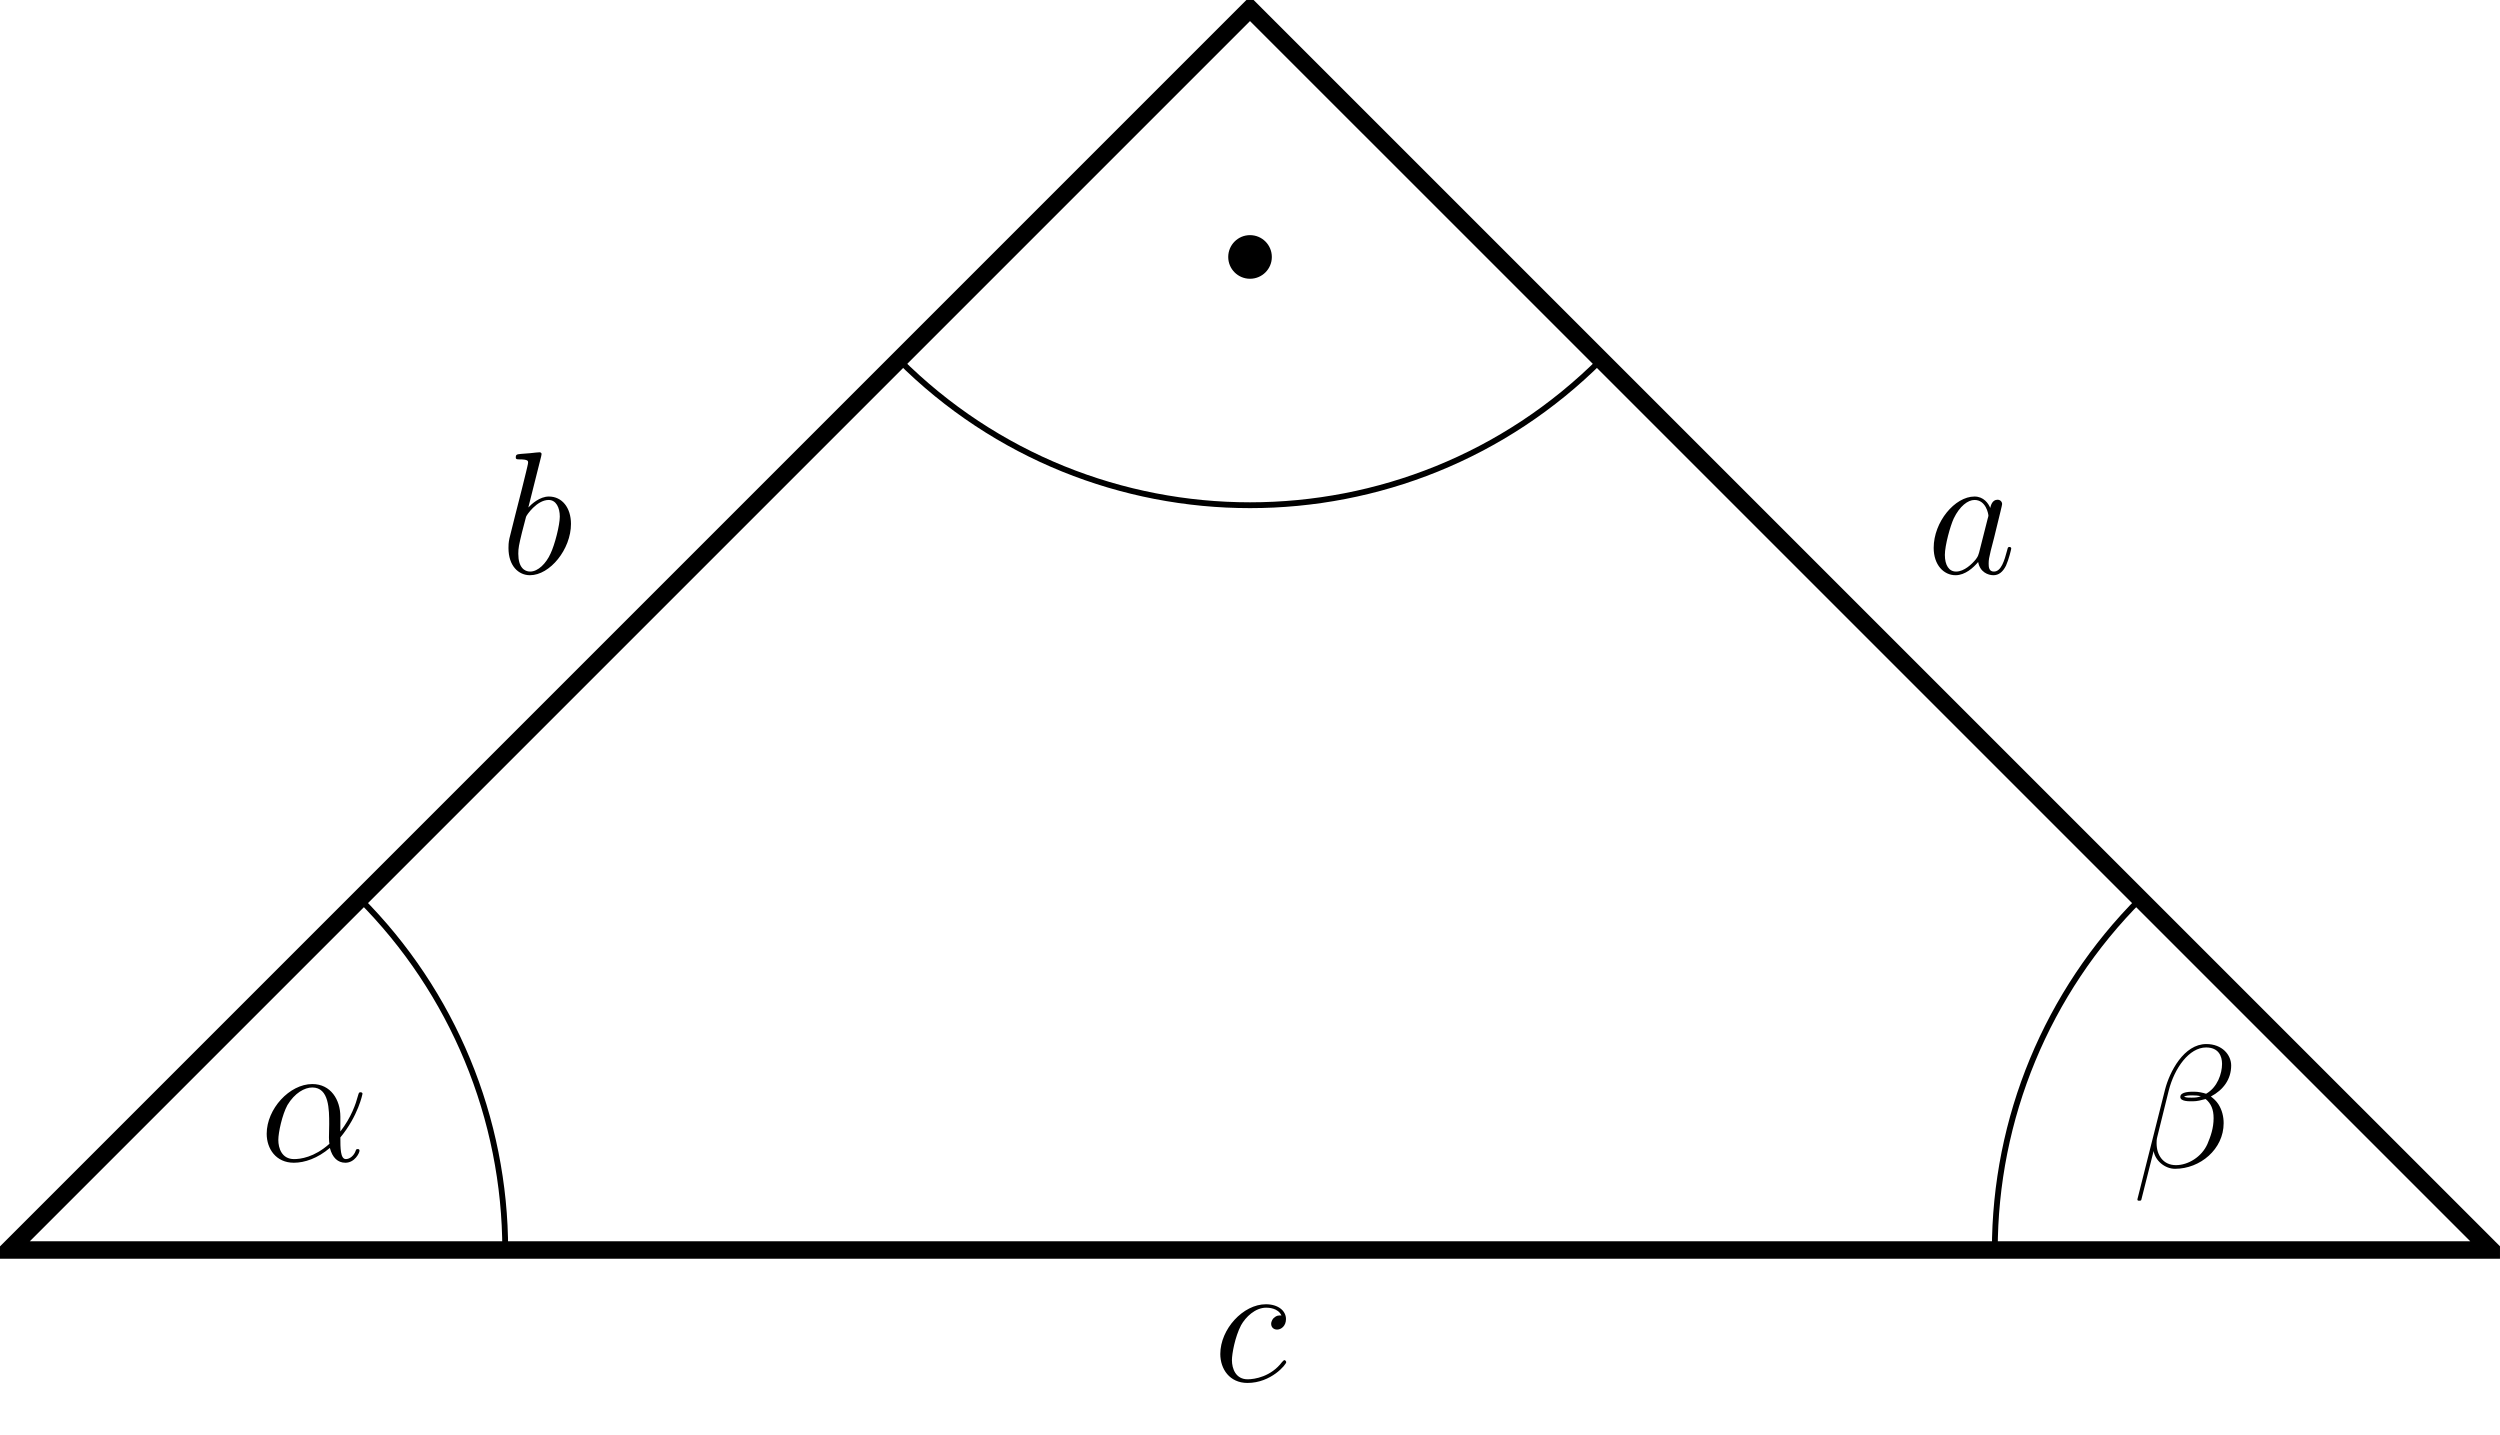
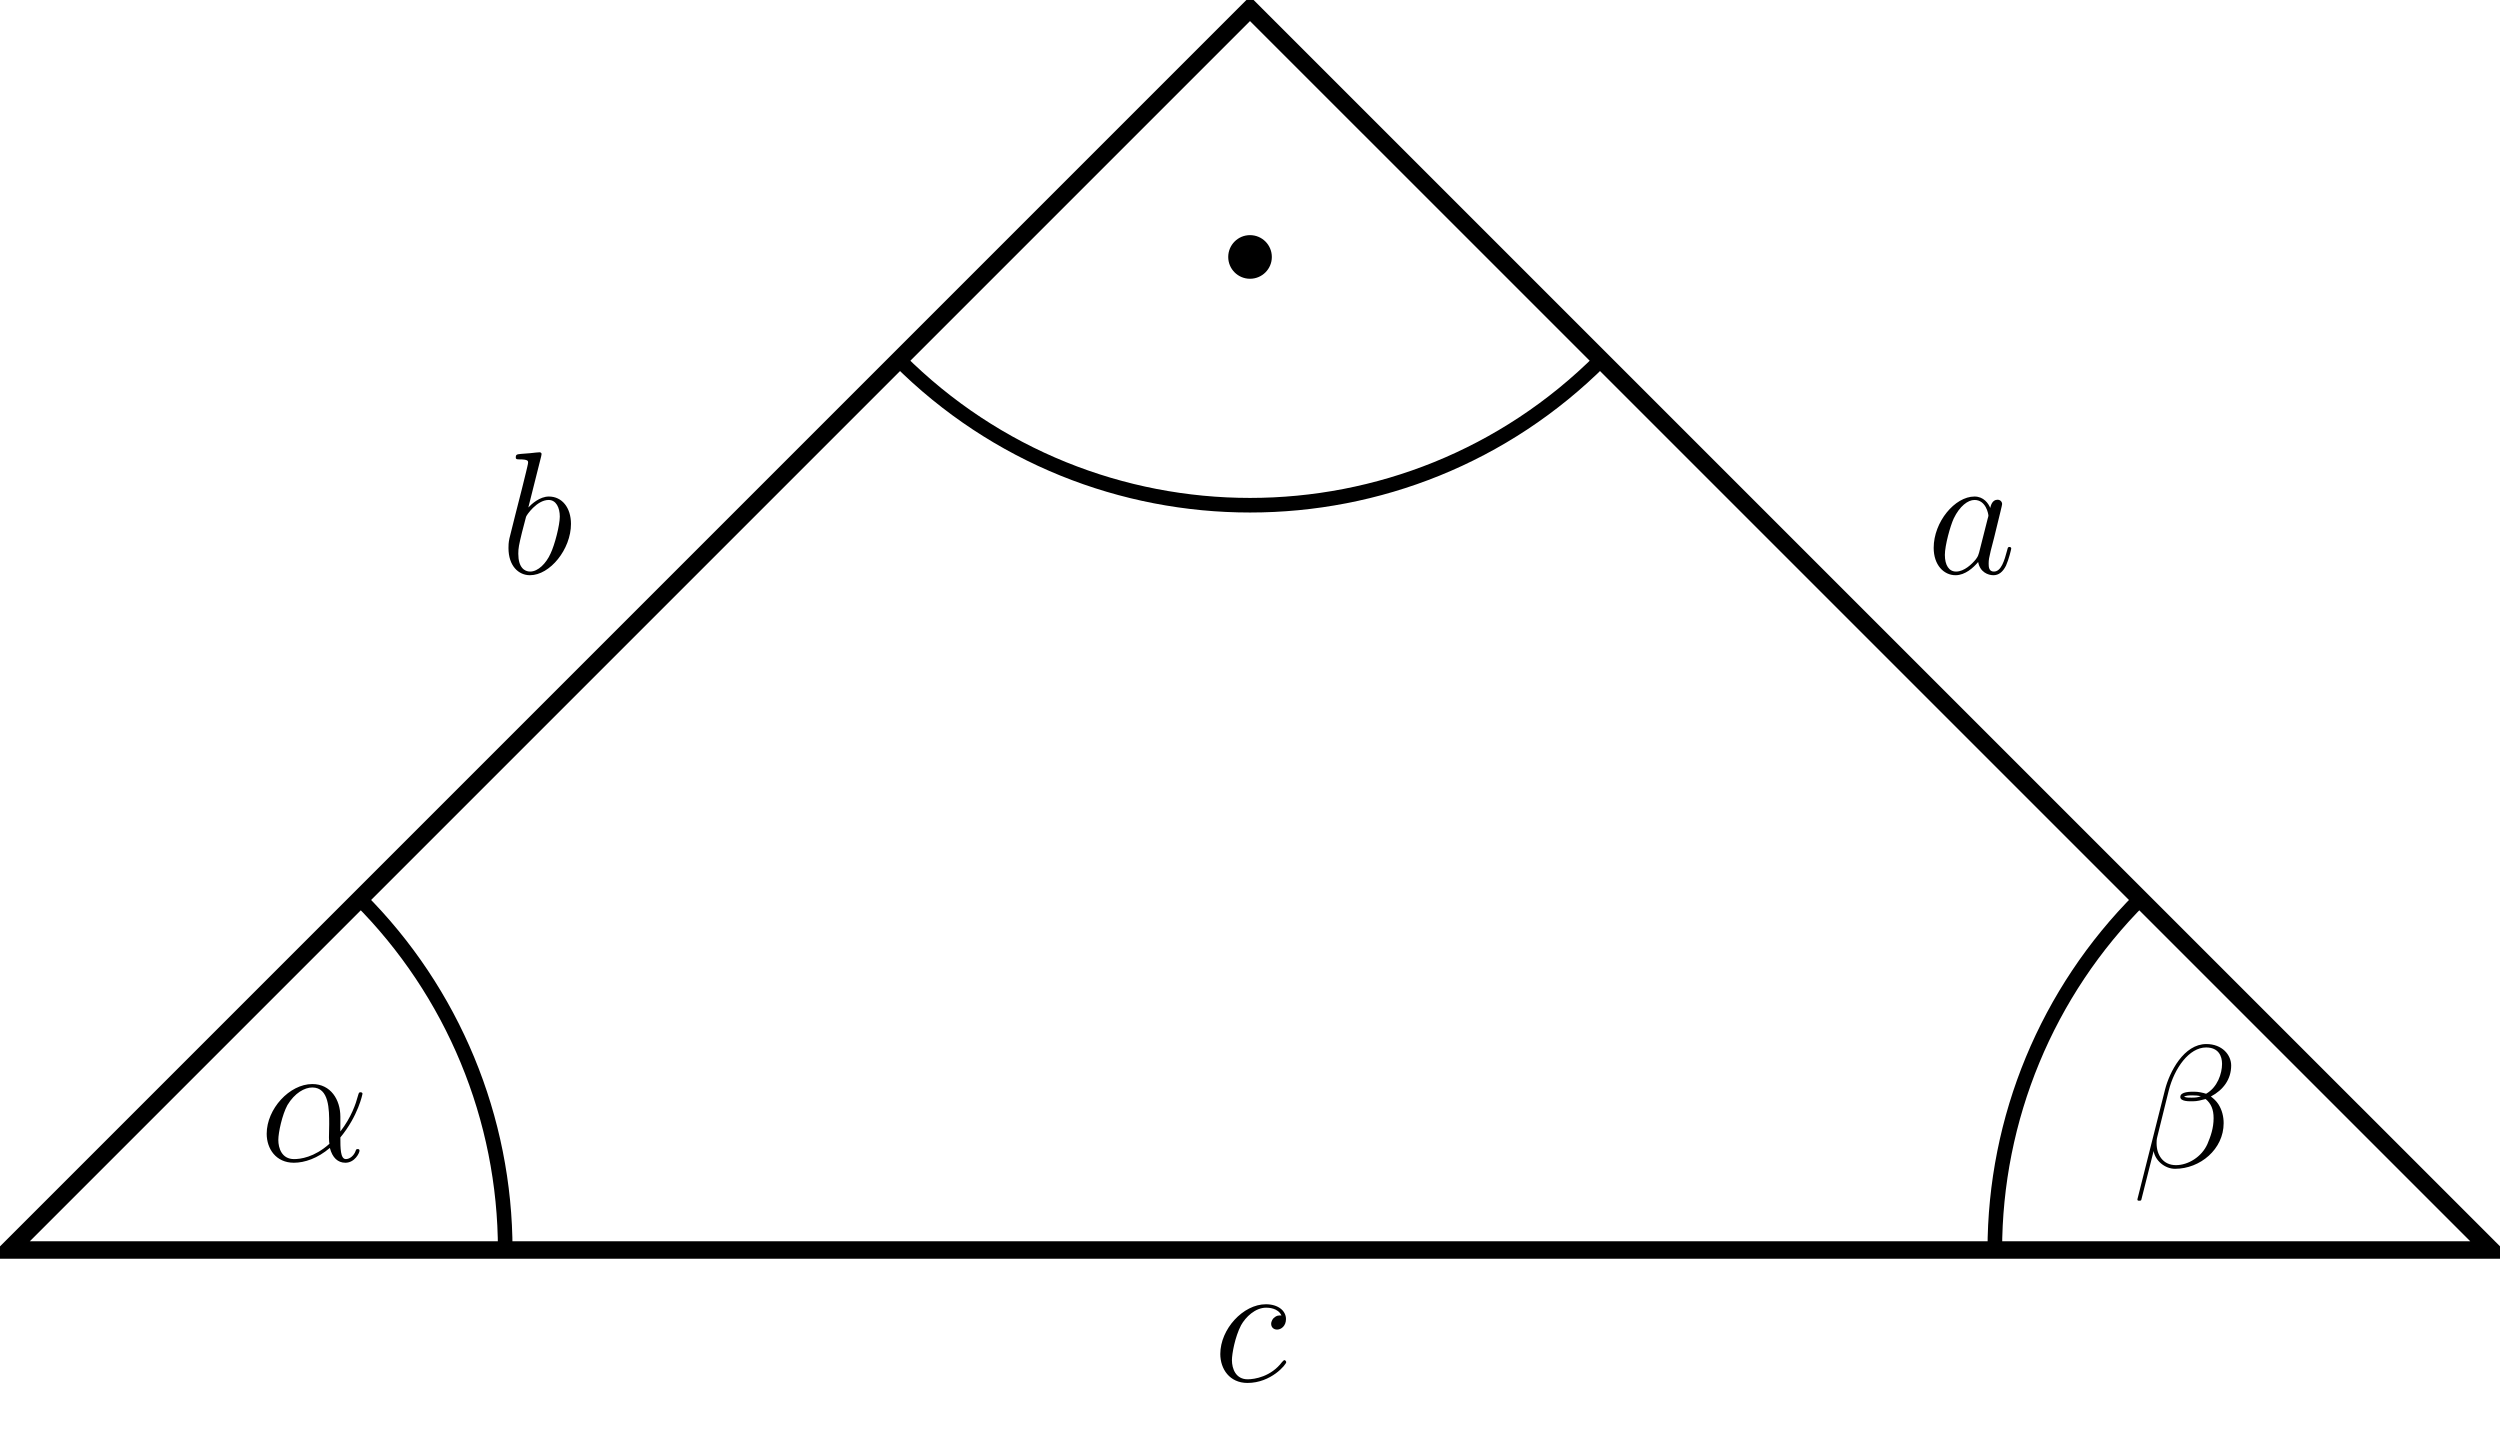
<svg xmlns="http://www.w3.org/2000/svg" xmlns:xlink="http://www.w3.org/1999/xlink" width="171.274pt" height="98.256pt" viewBox="0 0 171.274 98.256" version="1.1">
  <defs>
    <g>
      <symbol overflow="visible" id="glyph0-0">
        <path style="stroke:none;" d="" />
      </symbol>
      <symbol overflow="visible" id="glyph0-1">
-         <path style="stroke:none;" d="M 5.531 -3.031 C 5.531 -4.188 4.875 -5.266 3.609 -5.266 C 2.047 -5.266 0.484 -3.562 0.484 -1.859 C 0.484 -0.828 1.125 0.125 2.344 0.125 C 3.078 0.125 3.969 -0.172 4.812 -0.891 C 4.984 -0.219 5.359 0.125 5.875 0.125 C 6.516 0.125 6.844 -0.547 6.844 -0.703 C 6.844 -0.812 6.75 -0.812 6.719 -0.812 C 6.625 -0.812 6.609 -0.781 6.578 -0.688 C 6.469 -0.375 6.188 -0.125 5.906 -0.125 C 5.531 -0.125 5.531 -0.891 5.531 -1.609 C 6.75 -3.078 7.047 -4.578 7.047 -4.594 C 7.047 -4.703 6.938 -4.703 6.906 -4.703 C 6.797 -4.703 6.797 -4.656 6.734 -4.453 C 6.594 -3.922 6.281 -2.984 5.531 -2.016 Z M 4.781 -1.172 C 3.734 -0.234 2.781 -0.125 2.359 -0.125 C 1.516 -0.125 1.281 -0.875 1.281 -1.438 C 1.281 -1.953 1.547 -3.172 1.906 -3.828 C 2.406 -4.656 3.078 -5.031 3.609 -5.031 C 4.766 -5.031 4.766 -3.516 4.766 -2.516 C 4.766 -2.219 4.75 -1.906 4.75 -1.609 C 4.75 -1.359 4.766 -1.297 4.781 -1.172 Z M 4.781 -1.172 " />
+         <path style="stroke:none;" d="M 5.531 -3.031 C 5.531 -4.188 4.875 -5.266 3.609 -5.266 C 2.047 -5.266 0.484 -3.562 0.484 -1.859 C 0.484 -0.828 1.125 0.125 2.344 0.125 C 3.078 0.125 3.969 -0.172 4.812 -0.891 C 4.984 -0.219 5.359 0.125 5.875 0.125 C 6.516 0.125 6.844 -0.547 6.844 -0.703 C 6.844 -0.812 6.75 -0.812 6.719 -0.812 C 6.625 -0.812 6.609 -0.781 6.578 -0.688 C 6.469 -0.375 6.188 -0.125 5.906 -0.125 C 5.531 -0.125 5.531 -0.891 5.531 -1.609 C 6.75 -3.078 7.047 -4.578 7.047 -4.594 C 7.047 -4.703 6.938 -4.703 6.906 -4.703 C 6.797 -4.703 6.797 -4.656 6.734 -4.453 C 6.594 -3.922 6.281 -2.984 5.531 -2.016 Z M 4.781 -1.172 C 3.734 -0.234 2.781 -0.125 2.359 -0.125 C 1.516 -0.125 1.281 -0.875 1.281 -1.438 C 1.281 -1.953 1.547 -3.172 1.906 -3.828 C 2.406 -4.656 3.078 -5.031 3.609 -5.031 C 4.766 -5.031 4.766 -3.516 4.766 -2.516 C 4.766 -2.219 4.75 -1.906 4.75 -1.609 C 4.75 -1.359 4.766 -1.297 4.781 -1.172 Z " />
      </symbol>
      <symbol overflow="visible" id="glyph0-2">
-         <path style="stroke:none;" d="M 6.766 -6.953 C 6.766 -7.672 6.156 -8.422 5.062 -8.422 C 3.531 -8.422 2.547 -6.531 2.234 -5.297 L 0.344 2.203 C 0.328 2.297 0.391 2.312 0.453 2.312 C 0.531 2.312 0.594 2.312 0.609 2.25 L 1.453 -1.094 C 1.562 -0.438 2.219 0.125 2.922 0.125 C 4.641 0.125 6.25 -1.219 6.25 -3 C 6.25 -3.453 6.141 -3.906 5.891 -4.297 C 5.75 -4.516 5.562 -4.688 5.375 -4.828 C 6.234 -5.281 6.766 -6.016 6.766 -6.953 Z M 4.688 -4.844 C 4.5 -4.766 4.297 -4.75 4.078 -4.75 C 3.906 -4.75 3.75 -4.734 3.531 -4.812 C 3.656 -4.891 3.844 -4.906 4.094 -4.906 C 4.297 -4.906 4.516 -4.891 4.688 -4.844 Z M 6.141 -7.062 C 6.141 -6.406 5.828 -5.453 5.047 -5.016 C 4.812 -5.094 4.5 -5.156 4.25 -5.156 C 4 -5.156 3.281 -5.172 3.281 -4.797 C 3.281 -4.469 3.938 -4.5 4.141 -4.5 C 4.453 -4.5 4.719 -4.578 5.016 -4.656 C 5.391 -4.344 5.562 -3.938 5.562 -3.344 C 5.562 -2.656 5.359 -2.094 5.141 -1.578 C 4.75 -0.688 3.812 -0.125 2.984 -0.125 C 2.109 -0.125 1.656 -0.812 1.656 -1.625 C 1.656 -1.734 1.656 -1.891 1.703 -2.062 L 2.484 -5.219 C 2.875 -6.781 3.891 -8.188 5.047 -8.188 C 5.906 -8.188 6.141 -7.594 6.141 -7.062 Z M 6.141 -7.062 " />
+         <path style="stroke:none;" d="M 6.766 -6.953 C 6.766 -7.672 6.156 -8.422 5.062 -8.422 C 3.531 -8.422 2.547 -6.531 2.234 -5.297 L 0.344 2.203 C 0.328 2.297 0.391 2.312 0.453 2.312 C 0.531 2.312 0.594 2.312 0.609 2.25 L 1.453 -1.094 C 1.562 -0.438 2.219 0.125 2.922 0.125 C 4.641 0.125 6.25 -1.219 6.25 -3 C 6.25 -3.453 6.141 -3.906 5.891 -4.297 C 5.75 -4.516 5.562 -4.688 5.375 -4.828 C 6.234 -5.281 6.766 -6.016 6.766 -6.953 Z M 4.688 -4.844 C 4.5 -4.766 4.297 -4.75 4.078 -4.75 C 3.906 -4.75 3.75 -4.734 3.531 -4.812 C 3.656 -4.891 3.844 -4.906 4.094 -4.906 C 4.297 -4.906 4.516 -4.891 4.688 -4.844 Z M 6.141 -7.062 C 6.141 -6.406 5.828 -5.453 5.047 -5.016 C 4.812 -5.094 4.5 -5.156 4.25 -5.156 C 4 -5.156 3.281 -5.172 3.281 -4.797 C 3.281 -4.469 3.938 -4.5 4.141 -4.5 C 4.453 -4.5 4.719 -4.578 5.016 -4.656 C 5.391 -4.344 5.562 -3.938 5.562 -3.344 C 5.562 -2.656 5.359 -2.094 5.141 -1.578 C 4.75 -0.688 3.812 -0.125 2.984 -0.125 C 2.109 -0.125 1.656 -0.812 1.656 -1.625 C 1.656 -1.734 1.656 -1.891 1.703 -2.062 L 2.484 -5.219 C 2.875 -6.781 3.891 -8.188 5.047 -8.188 C 5.906 -8.188 6.141 -7.594 6.141 -7.062 Z " />
      </symbol>
      <symbol overflow="visible" id="glyph0-3">
-         <path style="stroke:none;" d="M 3.594 -1.422 C 3.531 -1.219 3.531 -1.188 3.375 -0.969 C 3.109 -0.641 2.578 -0.125 2.016 -0.125 C 1.531 -0.125 1.25 -0.562 1.25 -1.266 C 1.25 -1.922 1.625 -3.266 1.859 -3.766 C 2.266 -4.609 2.828 -5.031 3.281 -5.031 C 4.078 -5.031 4.234 -4.047 4.234 -3.953 C 4.234 -3.938 4.203 -3.797 4.188 -3.766 Z M 4.359 -4.484 C 4.234 -4.797 3.906 -5.266 3.281 -5.266 C 1.938 -5.266 0.484 -3.531 0.484 -1.75 C 0.484 -0.578 1.172 0.125 1.984 0.125 C 2.641 0.125 3.203 -0.391 3.531 -0.781 C 3.656 -0.078 4.219 0.125 4.578 0.125 C 4.938 0.125 5.219 -0.094 5.438 -0.531 C 5.625 -0.938 5.797 -1.656 5.797 -1.703 C 5.797 -1.766 5.75 -1.812 5.672 -1.812 C 5.562 -1.812 5.562 -1.75 5.516 -1.578 C 5.328 -0.875 5.109 -0.125 4.609 -0.125 C 4.266 -0.125 4.25 -0.438 4.25 -0.672 C 4.25 -0.938 4.281 -1.078 4.391 -1.547 C 4.469 -1.844 4.531 -2.109 4.625 -2.453 C 5.062 -4.25 5.172 -4.672 5.172 -4.75 C 5.172 -4.906 5.047 -5.047 4.859 -5.047 C 4.484 -5.047 4.391 -4.625 4.359 -4.484 Z M 4.359 -4.484 " />
+         <path style="stroke:none;" d="M 3.594 -1.422 C 3.531 -1.219 3.531 -1.188 3.375 -0.969 C 3.109 -0.641 2.578 -0.125 2.016 -0.125 C 1.531 -0.125 1.25 -0.562 1.25 -1.266 C 1.25 -1.922 1.625 -3.266 1.859 -3.766 C 2.266 -4.609 2.828 -5.031 3.281 -5.031 C 4.078 -5.031 4.234 -4.047 4.234 -3.953 C 4.234 -3.938 4.203 -3.797 4.188 -3.766 Z M 4.359 -4.484 C 4.234 -4.797 3.906 -5.266 3.281 -5.266 C 1.938 -5.266 0.484 -3.531 0.484 -1.75 C 0.484 -0.578 1.172 0.125 1.984 0.125 C 2.641 0.125 3.203 -0.391 3.531 -0.781 C 3.656 -0.078 4.219 0.125 4.578 0.125 C 4.938 0.125 5.219 -0.094 5.438 -0.531 C 5.625 -0.938 5.797 -1.656 5.797 -1.703 C 5.797 -1.766 5.75 -1.812 5.672 -1.812 C 5.562 -1.812 5.562 -1.75 5.516 -1.578 C 5.328 -0.875 5.109 -0.125 4.609 -0.125 C 4.266 -0.125 4.25 -0.438 4.25 -0.672 C 4.25 -0.938 4.281 -1.078 4.391 -1.547 C 4.469 -1.844 4.531 -2.109 4.625 -2.453 C 5.062 -4.25 5.172 -4.672 5.172 -4.75 C 5.172 -4.906 5.047 -5.047 4.859 -5.047 C 4.484 -5.047 4.391 -4.625 4.359 -4.484 Z " />
      </symbol>
      <symbol overflow="visible" id="glyph0-4">
-         <path style="stroke:none;" d="M 2.766 -8 C 2.766 -8.047 2.797 -8.109 2.797 -8.172 C 2.797 -8.297 2.672 -8.297 2.656 -8.297 C 2.641 -8.297 2.219 -8.266 2 -8.234 C 1.797 -8.219 1.609 -8.203 1.406 -8.188 C 1.109 -8.156 1.031 -8.156 1.031 -7.938 C 1.031 -7.812 1.141 -7.812 1.266 -7.812 C 1.875 -7.812 1.875 -7.703 1.875 -7.594 C 1.875 -7.5 1.781 -7.156 1.734 -6.938 L 1.453 -5.797 C 1.328 -5.312 0.641 -2.609 0.594 -2.391 C 0.531 -2.094 0.531 -1.891 0.531 -1.734 C 0.531 -0.516 1.219 0.125 2 0.125 C 3.375 0.125 4.812 -1.656 4.812 -3.391 C 4.812 -4.5 4.203 -5.266 3.297 -5.266 C 2.672 -5.266 2.109 -4.75 1.891 -4.516 Z M 2.016 -0.125 C 1.625 -0.125 1.203 -0.406 1.203 -1.344 C 1.203 -1.734 1.25 -1.953 1.453 -2.797 C 1.5 -2.953 1.688 -3.719 1.734 -3.875 C 1.75 -3.969 2.469 -5.031 3.281 -5.031 C 3.797 -5.031 4.047 -4.5 4.047 -3.891 C 4.047 -3.312 3.703 -1.953 3.406 -1.344 C 3.109 -0.688 2.562 -0.125 2.016 -0.125 Z M 2.016 -0.125 " />
+         <path style="stroke:none;" d="M 2.766 -8 C 2.766 -8.047 2.797 -8.109 2.797 -8.172 C 2.797 -8.297 2.672 -8.297 2.656 -8.297 C 2.641 -8.297 2.219 -8.266 2 -8.234 C 1.797 -8.219 1.609 -8.203 1.406 -8.188 C 1.109 -8.156 1.031 -8.156 1.031 -7.938 C 1.031 -7.812 1.141 -7.812 1.266 -7.812 C 1.875 -7.812 1.875 -7.703 1.875 -7.594 C 1.875 -7.5 1.781 -7.156 1.734 -6.938 L 1.453 -5.797 C 1.328 -5.312 0.641 -2.609 0.594 -2.391 C 0.531 -2.094 0.531 -1.891 0.531 -1.734 C 0.531 -0.516 1.219 0.125 2 0.125 C 3.375 0.125 4.812 -1.656 4.812 -3.391 C 4.812 -4.5 4.203 -5.266 3.297 -5.266 C 2.672 -5.266 2.109 -4.75 1.891 -4.516 Z M 2.016 -0.125 C 1.625 -0.125 1.203 -0.406 1.203 -1.344 C 1.203 -1.734 1.25 -1.953 1.453 -2.797 C 1.5 -2.953 1.688 -3.719 1.734 -3.875 C 1.75 -3.969 2.469 -5.031 3.281 -5.031 C 3.797 -5.031 4.047 -4.5 4.047 -3.891 C 4.047 -3.312 3.703 -1.953 3.406 -1.344 C 3.109 -0.688 2.562 -0.125 2.016 -0.125 Z " />
      </symbol>
      <symbol overflow="visible" id="glyph0-5">
-         <path style="stroke:none;" d="M 4.672 -4.5 C 4.453 -4.5 4.344 -4.5 4.172 -4.344 C 4.094 -4.297 3.969 -4.109 3.969 -3.922 C 3.969 -3.688 4.141 -3.531 4.375 -3.531 C 4.656 -3.531 4.984 -3.781 4.984 -4.25 C 4.984 -4.828 4.438 -5.266 3.609 -5.266 C 2.047 -5.266 0.484 -3.562 0.484 -1.859 C 0.484 -0.828 1.125 0.125 2.344 0.125 C 3.969 0.125 5 -1.141 5 -1.297 C 5 -1.375 4.922 -1.438 4.875 -1.438 C 4.844 -1.438 4.828 -1.422 4.719 -1.312 C 3.953 -0.297 2.828 -0.125 2.359 -0.125 C 1.547 -0.125 1.281 -0.844 1.281 -1.438 C 1.281 -1.859 1.484 -3.016 1.906 -3.828 C 2.219 -4.391 2.875 -5.031 3.625 -5.031 C 3.781 -5.031 4.438 -5.016 4.672 -4.5 Z M 4.672 -4.5 " />
+         <path style="stroke:none;" d="M 4.672 -4.5 C 4.453 -4.5 4.344 -4.5 4.172 -4.344 C 4.094 -4.297 3.969 -4.109 3.969 -3.922 C 3.969 -3.688 4.141 -3.531 4.375 -3.531 C 4.656 -3.531 4.984 -3.781 4.984 -4.25 C 4.984 -4.828 4.438 -5.266 3.609 -5.266 C 2.047 -5.266 0.484 -3.562 0.484 -1.859 C 0.484 -0.828 1.125 0.125 2.344 0.125 C 3.969 0.125 5 -1.141 5 -1.297 C 5 -1.375 4.922 -1.438 4.875 -1.438 C 4.844 -1.438 4.828 -1.422 4.719 -1.312 C 3.953 -0.297 2.828 -0.125 2.359 -0.125 C 1.547 -0.125 1.281 -0.844 1.281 -1.438 C 1.281 -1.859 1.484 -3.016 1.906 -3.828 C 2.219 -4.391 2.875 -5.031 3.625 -5.031 C 3.781 -5.031 4.438 -5.016 4.672 -4.5 Z " />
      </symbol>
    </g>
-     <clipPath id="clip1">
-       <path d="M 0 0 L 171.273 0 L 171.273 98.258 L 0 98.258 Z M 0 0 " />
-     </clipPath>
  </defs>
  <g id="surface1">
-     <g clip-path="url(#clip1)" clip-rule="nonzero">
-       <path style="fill:none;stroke-width:1.196;stroke-linecap:butt;stroke-linejoin:miter;stroke:rgb(0%,0%,0%);stroke-opacity:1;stroke-miterlimit:10;" d="M -0 0 L 170.082 0 L 85.039 85.039 Z M -0 0 " transform="matrix(1,0,0,-1,0.598,85.637)" />
-     </g>
-     <path style="fill:none;stroke-width:0.399;stroke-linecap:butt;stroke-linejoin:miter;stroke:rgb(0%,0%,0%);stroke-opacity:1;stroke-miterlimit:10;" d="M 34.015 0 C 34.015 9.02 30.429 17.676 24.054 24.055 " transform="matrix(1,0,0,-1,0.598,85.637)" />
+     <path style="fill:none;stroke-width:1.196;stroke-linecap:butt;stroke-linejoin:miter;stroke:rgb(0%,0%,0%);stroke-opacity:1;stroke-miterlimit:10;" d="M -0 0 L 170.082 0 L 85.039 85.039 Z " transform="matrix(1,0,0,-1,0.598,85.637)" />
+     <path style="fill:none;stroke-width:1;stroke-linecap:butt;stroke-linejoin:miter;stroke:rgb(0%,0%,0%);stroke-opacity:1;stroke-miterlimit:10;" d="M 34.015 0 C 34.015 9.02 30.429 17.676 24.054 24.055 " transform="matrix(1,0,0,-1,0.598,85.637)" />
    <g style="fill:rgb(0%,0%,0%);fill-opacity:1;">
      <use xlink:href="#glyph0-1" x="17.787" y="79.534" />
    </g>
-     <path style="fill:none;stroke-width:0.399;stroke-linecap:butt;stroke-linejoin:miter;stroke:rgb(0%,0%,0%);stroke-opacity:1;stroke-miterlimit:10;" d="M 146.027 24.051 C 139.648 17.676 136.066 9.02 136.066 0 " transform="matrix(1,0,0,-1,0.598,85.637)" />
+     <path style="fill:none;stroke-width:1;stroke-linecap:butt;stroke-linejoin:miter;stroke:rgb(0%,0%,0%);stroke-opacity:1;stroke-miterlimit:10;" d="M 146.027 24.051 C 139.648 17.676 136.066 9.02 136.066 0 " transform="matrix(1,0,0,-1,0.598,85.637)" />
    <g style="fill:rgb(0%,0%,0%);fill-opacity:1;">
      <use xlink:href="#glyph0-2" x="146.091" y="79.949" />
    </g>
-     <path style="fill:none;stroke-width:0.399;stroke-linecap:butt;stroke-linejoin:miter;stroke:rgb(0%,0%,0%);stroke-opacity:1;stroke-miterlimit:10;" d="M 60.988 60.989 C 74.273 47.703 95.808 47.703 109.093 60.989 " transform="matrix(1,0,0,-1,0.598,85.637)" />
-     <path style=" stroke:none;fill-rule:nonzero;fill:rgb(0%,0%,0%);fill-opacity:1;" d="M 87.133 17.605 C 87.133 16.781 86.465 16.109 85.637 16.109 C 84.812 16.109 84.145 16.781 84.145 17.605 C 84.145 18.43 84.812 19.098 85.637 19.098 C 86.465 19.098 87.133 18.43 87.133 17.605 Z M 87.133 17.605 " />
+     <path style="fill:none;stroke-width:1;stroke-linecap:butt;stroke-linejoin:miter;stroke:rgb(0%,0%,0%);stroke-opacity:1;stroke-miterlimit:10;" d="M 60.988 60.989 C 74.273 47.703 95.808 47.703 109.093 60.989 " transform="matrix(1,0,0,-1,0.598,85.637)" />
+     <path style=" stroke:none;fill-rule:nonzero;fill:rgb(0%,0%,0%);fill-opacity:1;" d="M 87.133 17.605 C 87.133 16.781 86.465 16.109 85.637 16.109 C 84.812 16.109 84.145 16.781 84.145 17.605 C 84.145 18.43 84.812 19.098 85.637 19.098 C 86.465 19.098 87.133 18.43 87.133 17.605 Z " />
    <g style="fill:rgb(0%,0%,0%);fill-opacity:1;">
      <use xlink:href="#glyph0-3" x="131.992" y="39.283" />
    </g>
    <g style="fill:rgb(0%,0%,0%);fill-opacity:1;">
      <use xlink:href="#glyph0-4" x="34.305" y="39.283" />
    </g>
    <g style="fill:rgb(0%,0%,0%);fill-opacity:1;">
      <use xlink:href="#glyph0-5" x="83.118" y="94.62" />
    </g>
  </g>
</svg>
